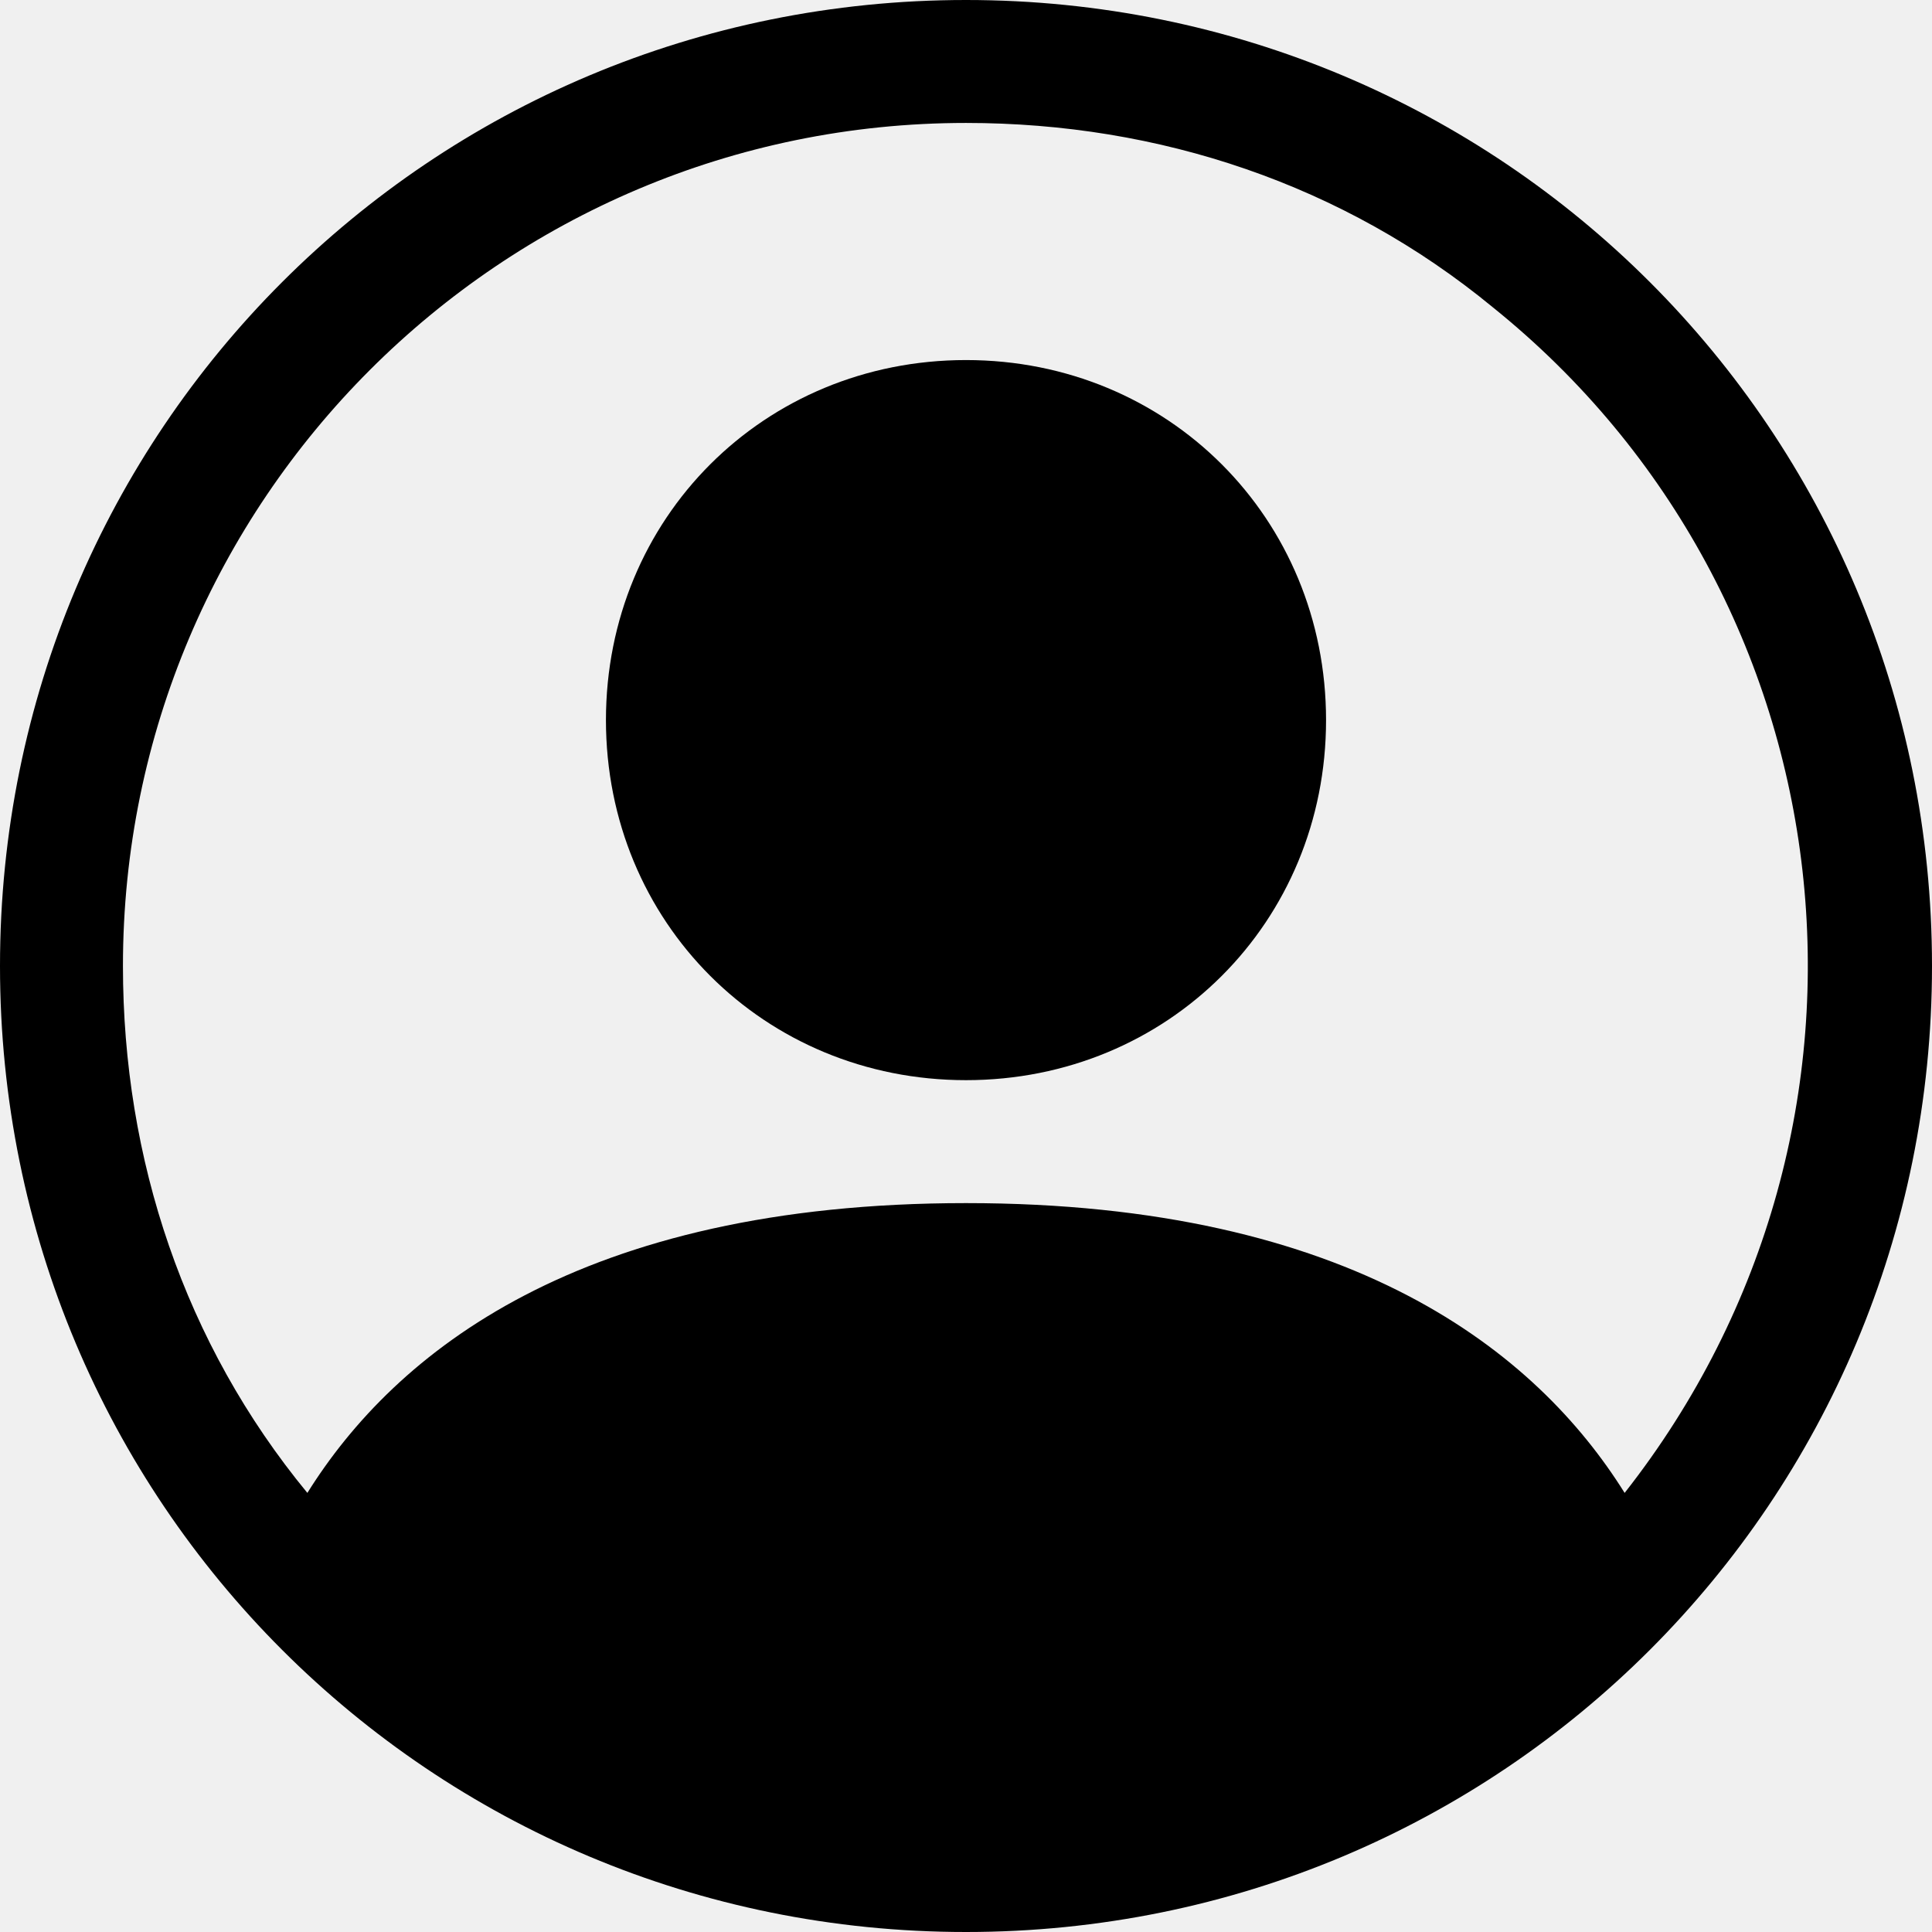
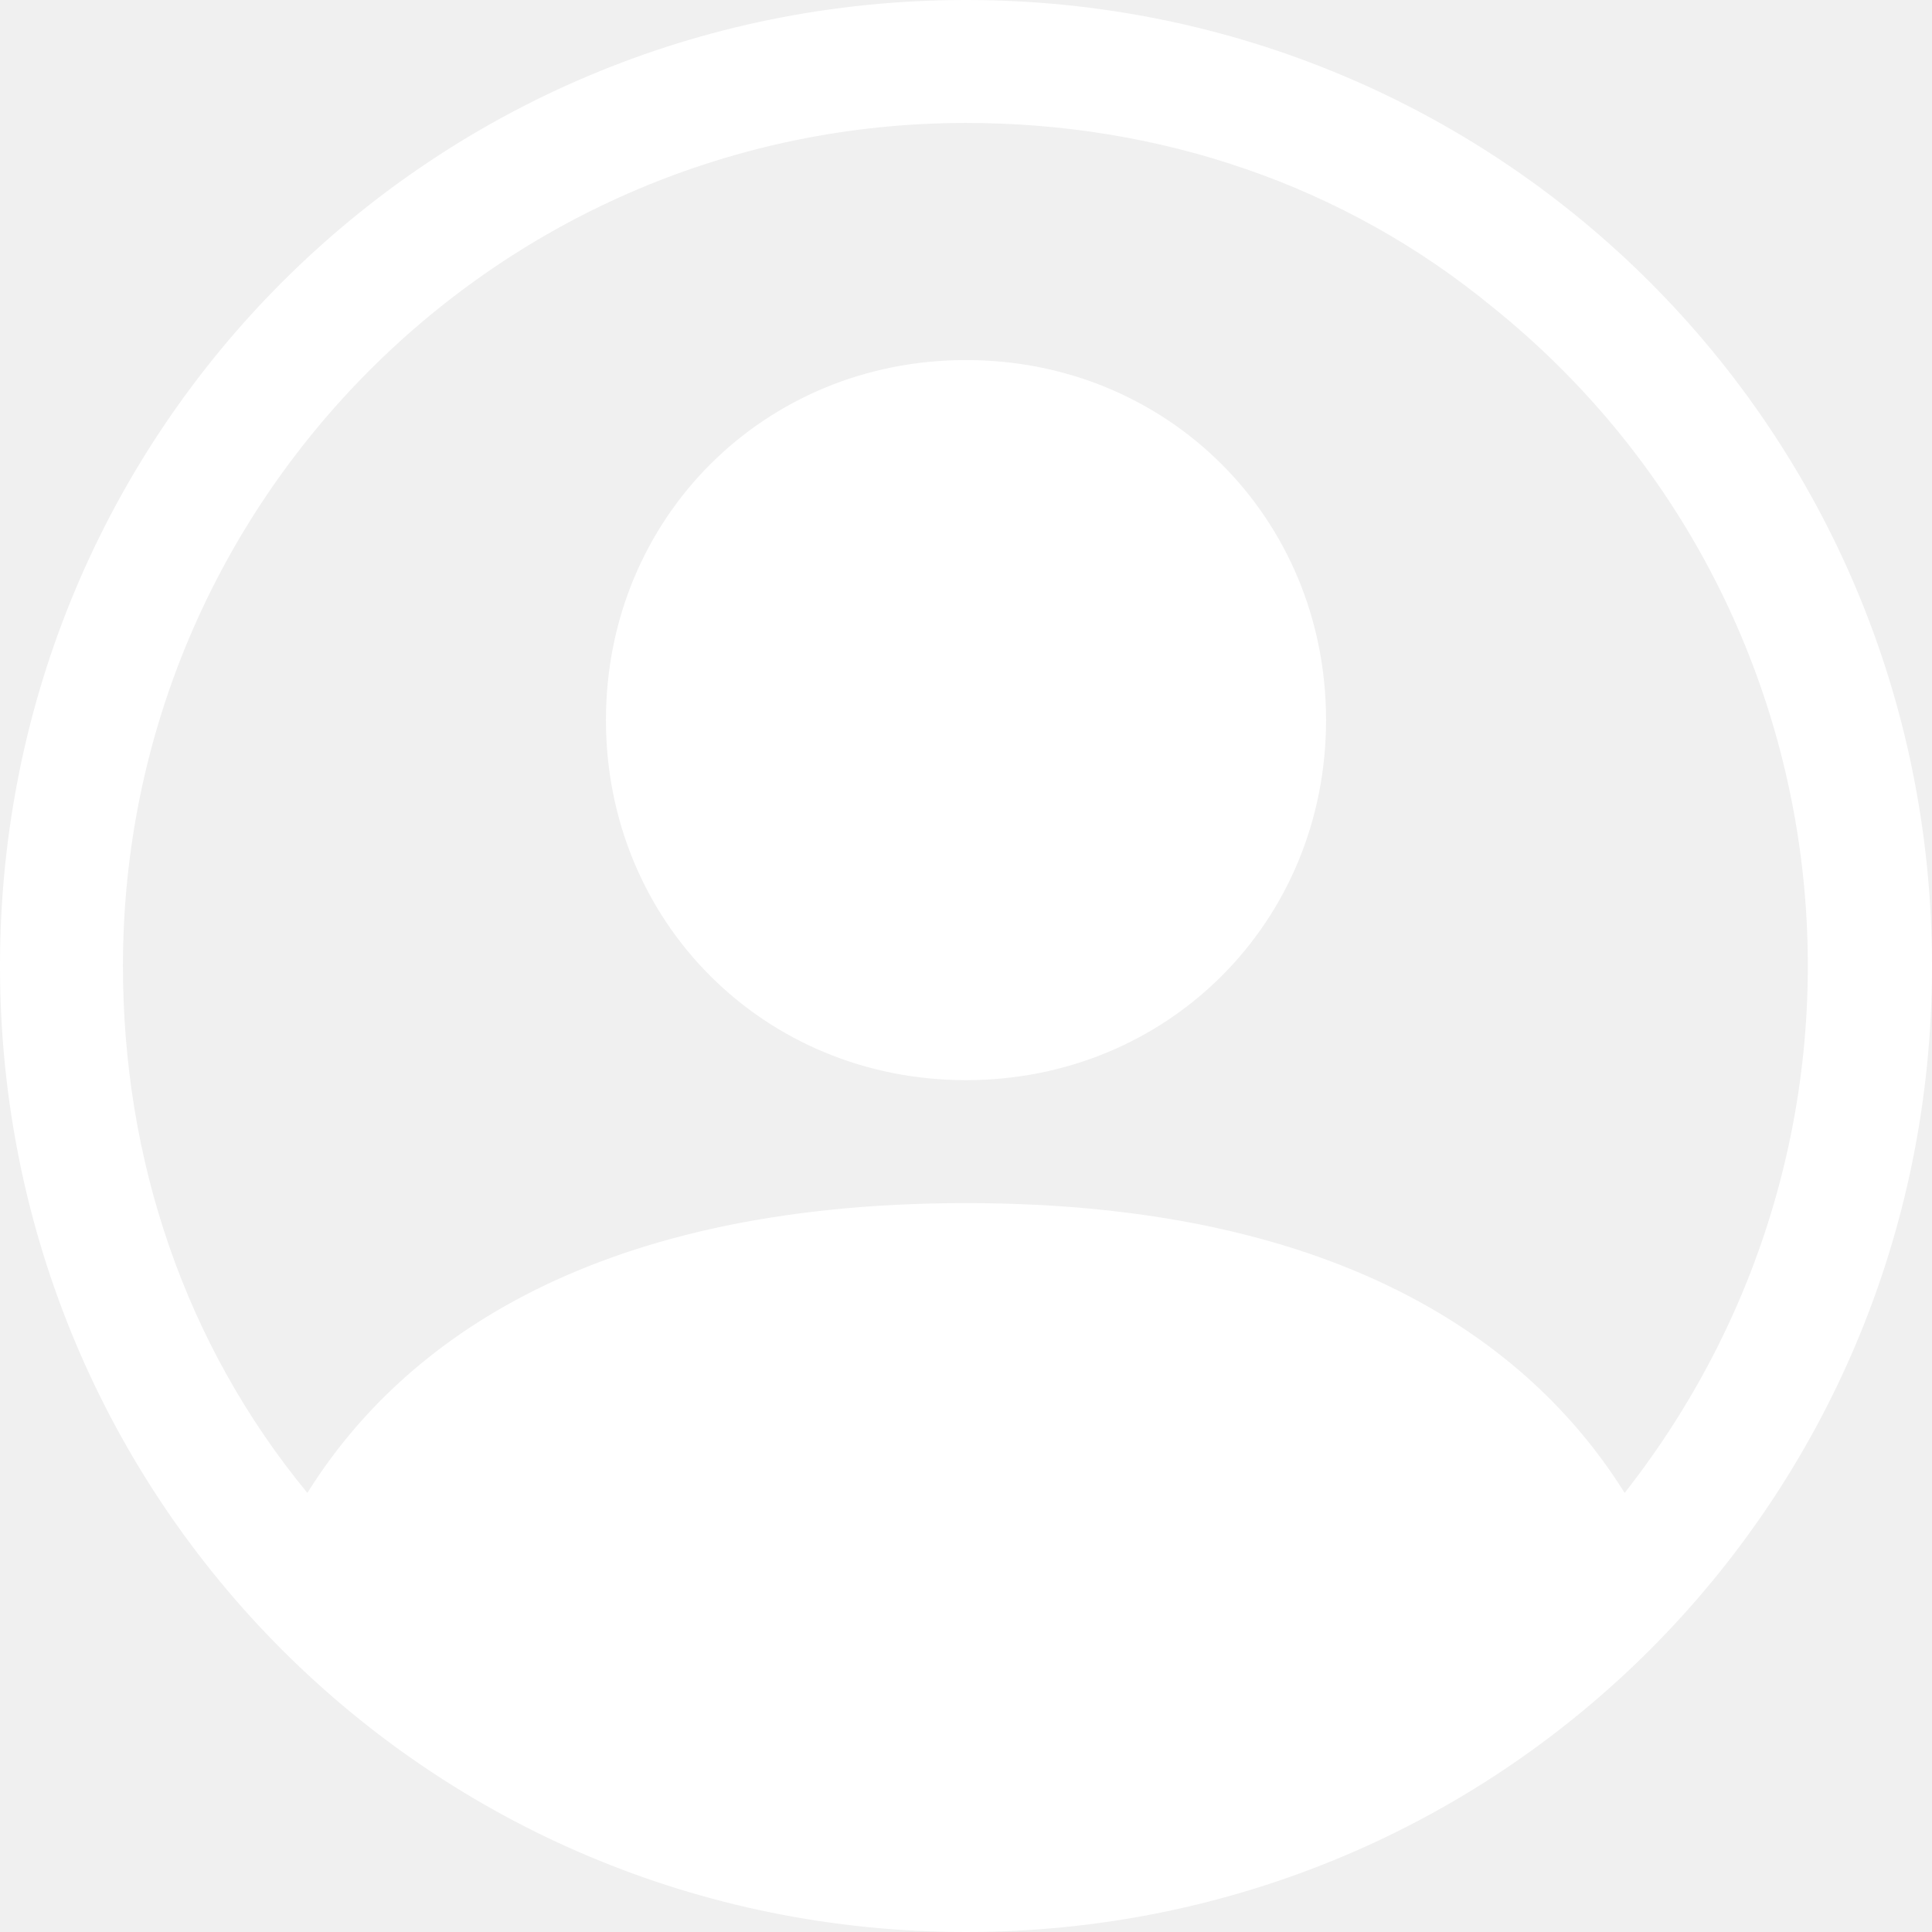
<svg xmlns="http://www.w3.org/2000/svg" id="Layer_1" version="1.1" viewBox="0 0 22 22">
  <defs>
    <style>
      .st0 {
        fill-rule: evenodd;
      }
    </style>
  </defs>
-   <path d="M15.1,8.2c0,2.3-1.8,4.1-4.1,4.1s-4.1-1.8-4.1-4.1,1.8-4.1,4.1-4.1,4.1,1.8,4.1,4.1" />
-   <path class="st0" d="M0,11C0,4.9,4.9,0,11,0s11,4.9,11,11-4.9,11-11,11S0,17.1,0,11M11,1.4c-5.3,0-9.6,4.3-9.6,9.6,0,2.2.7,4.3,2.1,6,1-1.6,3.1-3.3,7.5-3.3s6.5,1.7,7.5,3.3c3.3-4.2,2.6-10.2-1.5-13.5-1.7-1.4-3.8-2.1-6-2.1" />
+   <path d="M15.1,8.2c0,2.3-1.8,4.1-4.1,4.1s-4.1-1.8-4.1-4.1,1.8-4.1,4.1-4.1,4.1,1.8,4.1,4.1" fill="#FFF" />
+   <path class="st0" d="M0,11C0,4.9,4.9,0,11,0s11,4.9,11,11-4.9,11-11,11S0,17.1,0,11M11,1.4c-5.3,0-9.6,4.3-9.6,9.6,0,2.2.7,4.3,2.1,6,1-1.6,3.1-3.3,7.5-3.3s6.5,1.7,7.5,3.3c3.3-4.2,2.6-10.2-1.5-13.5-1.7-1.4-3.8-2.1-6-2.1" fill="#FFF" />
</svg>
